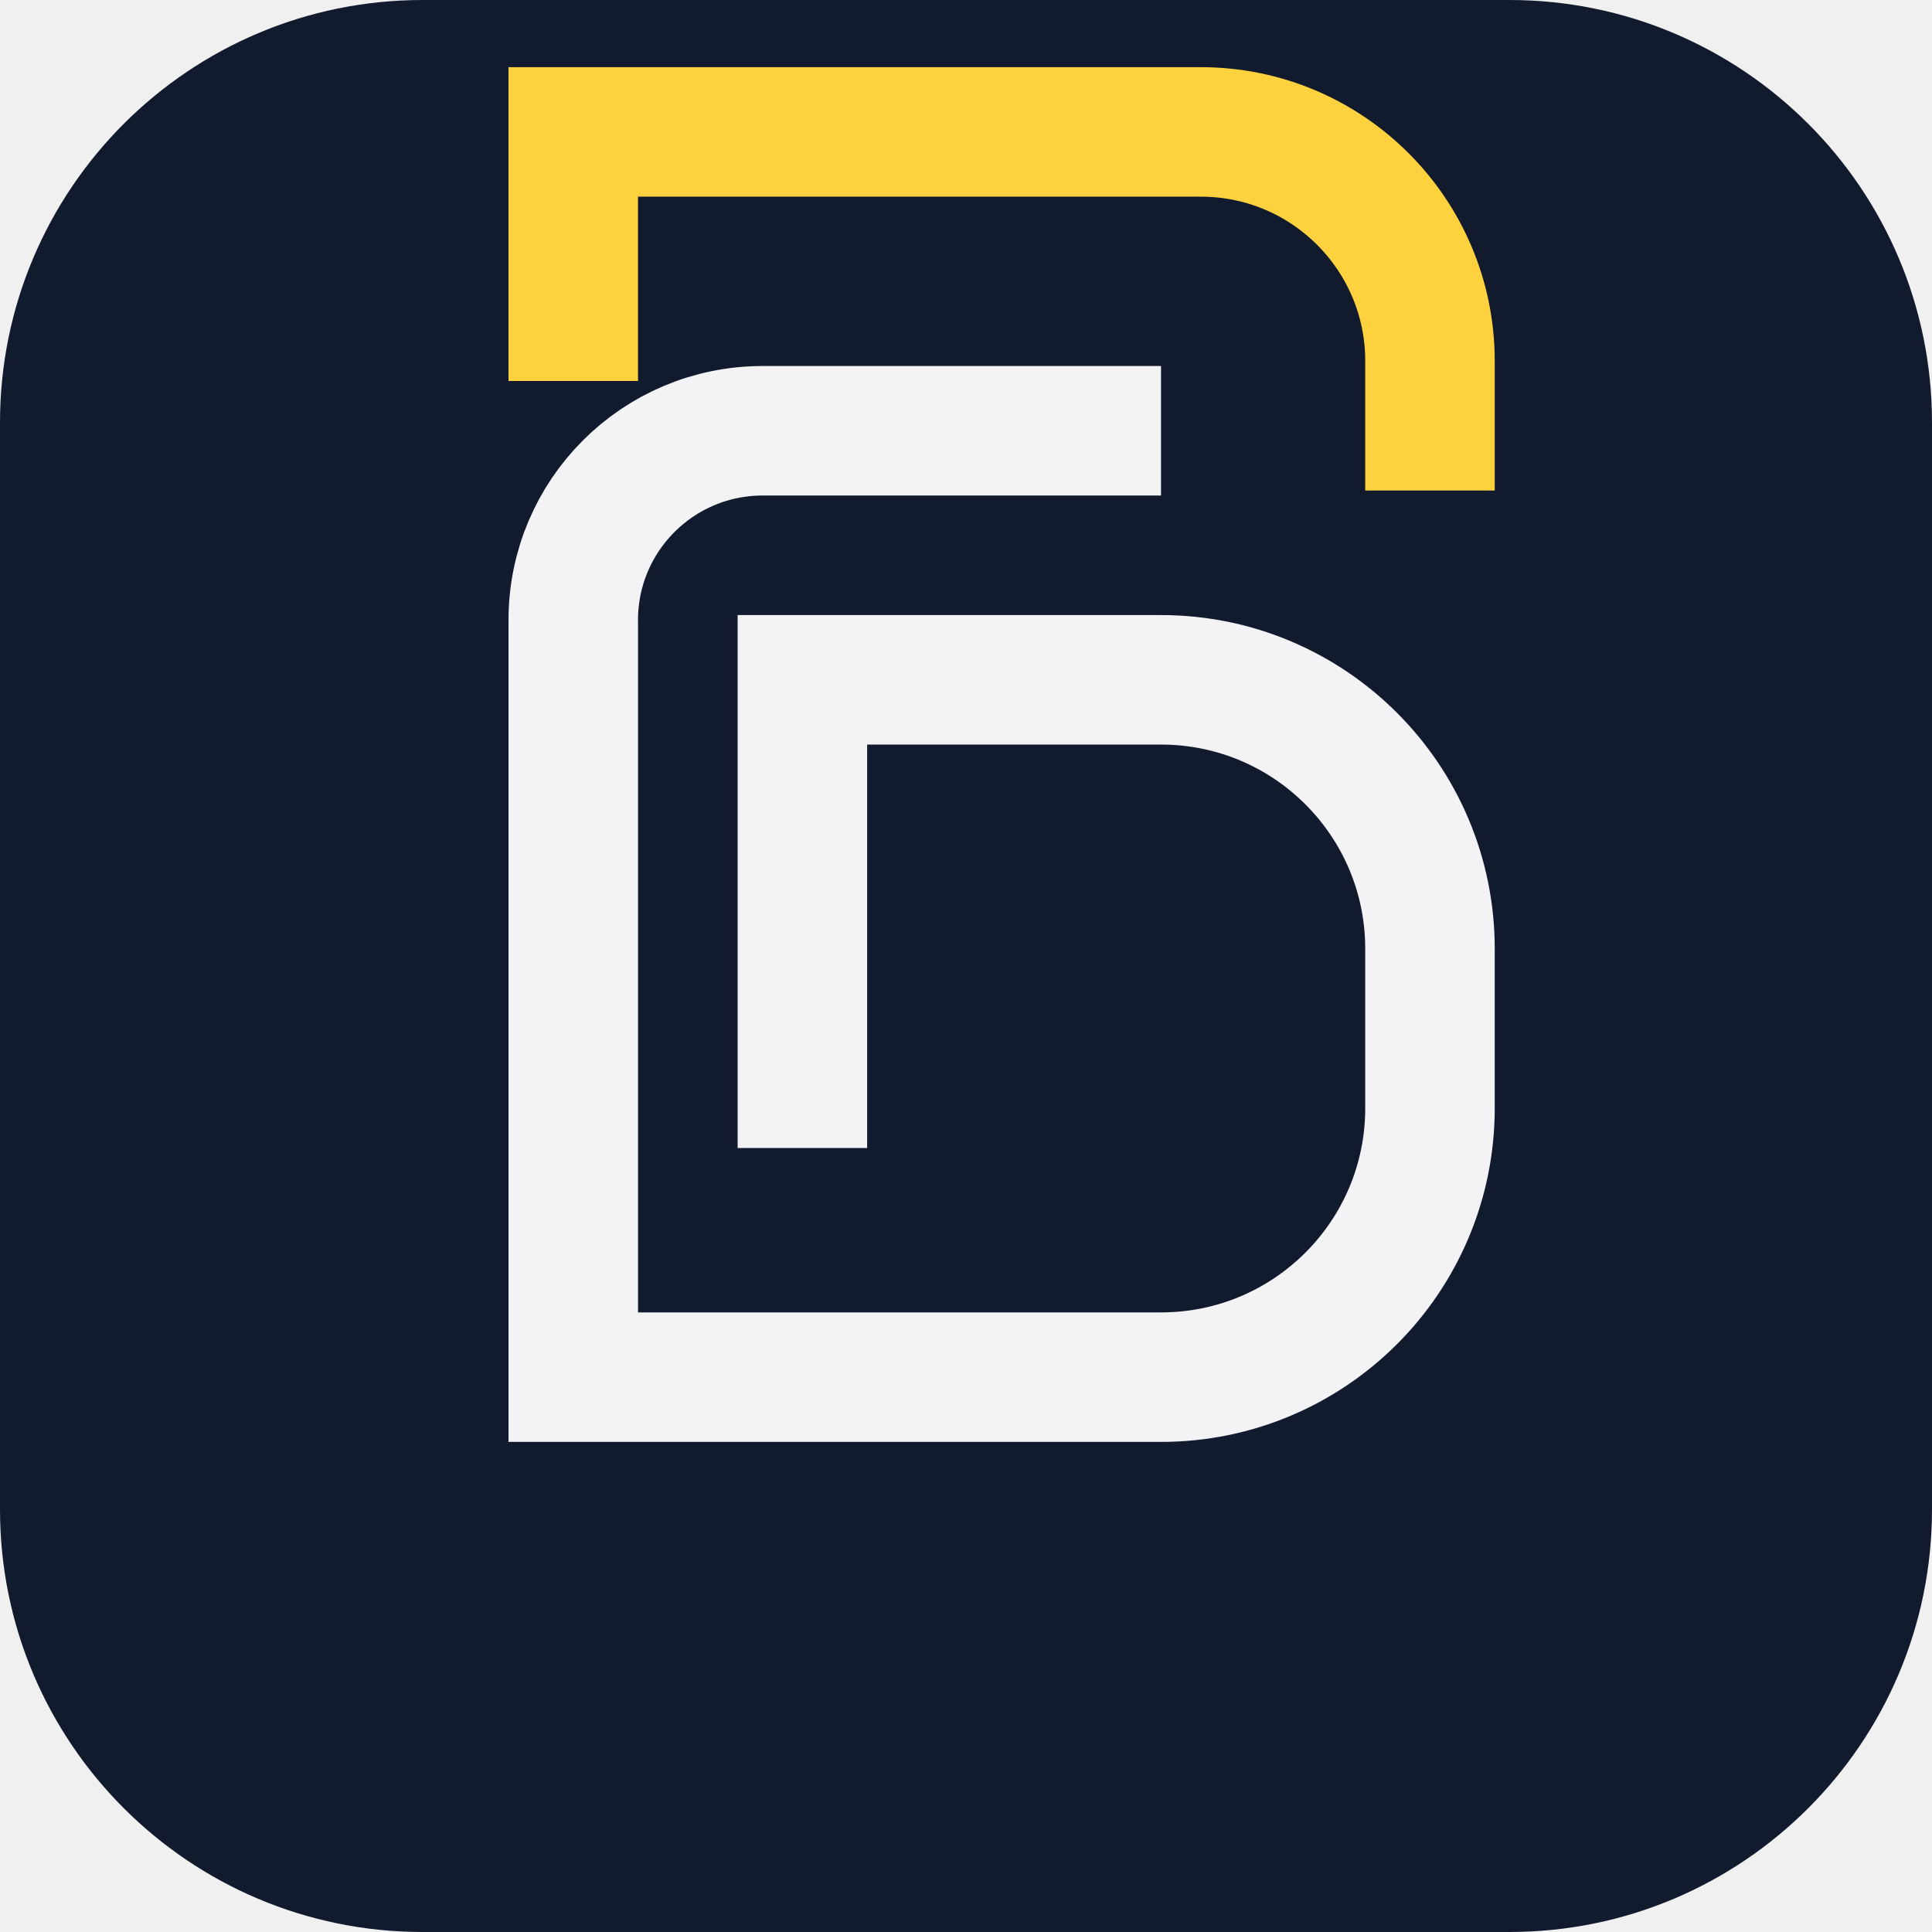
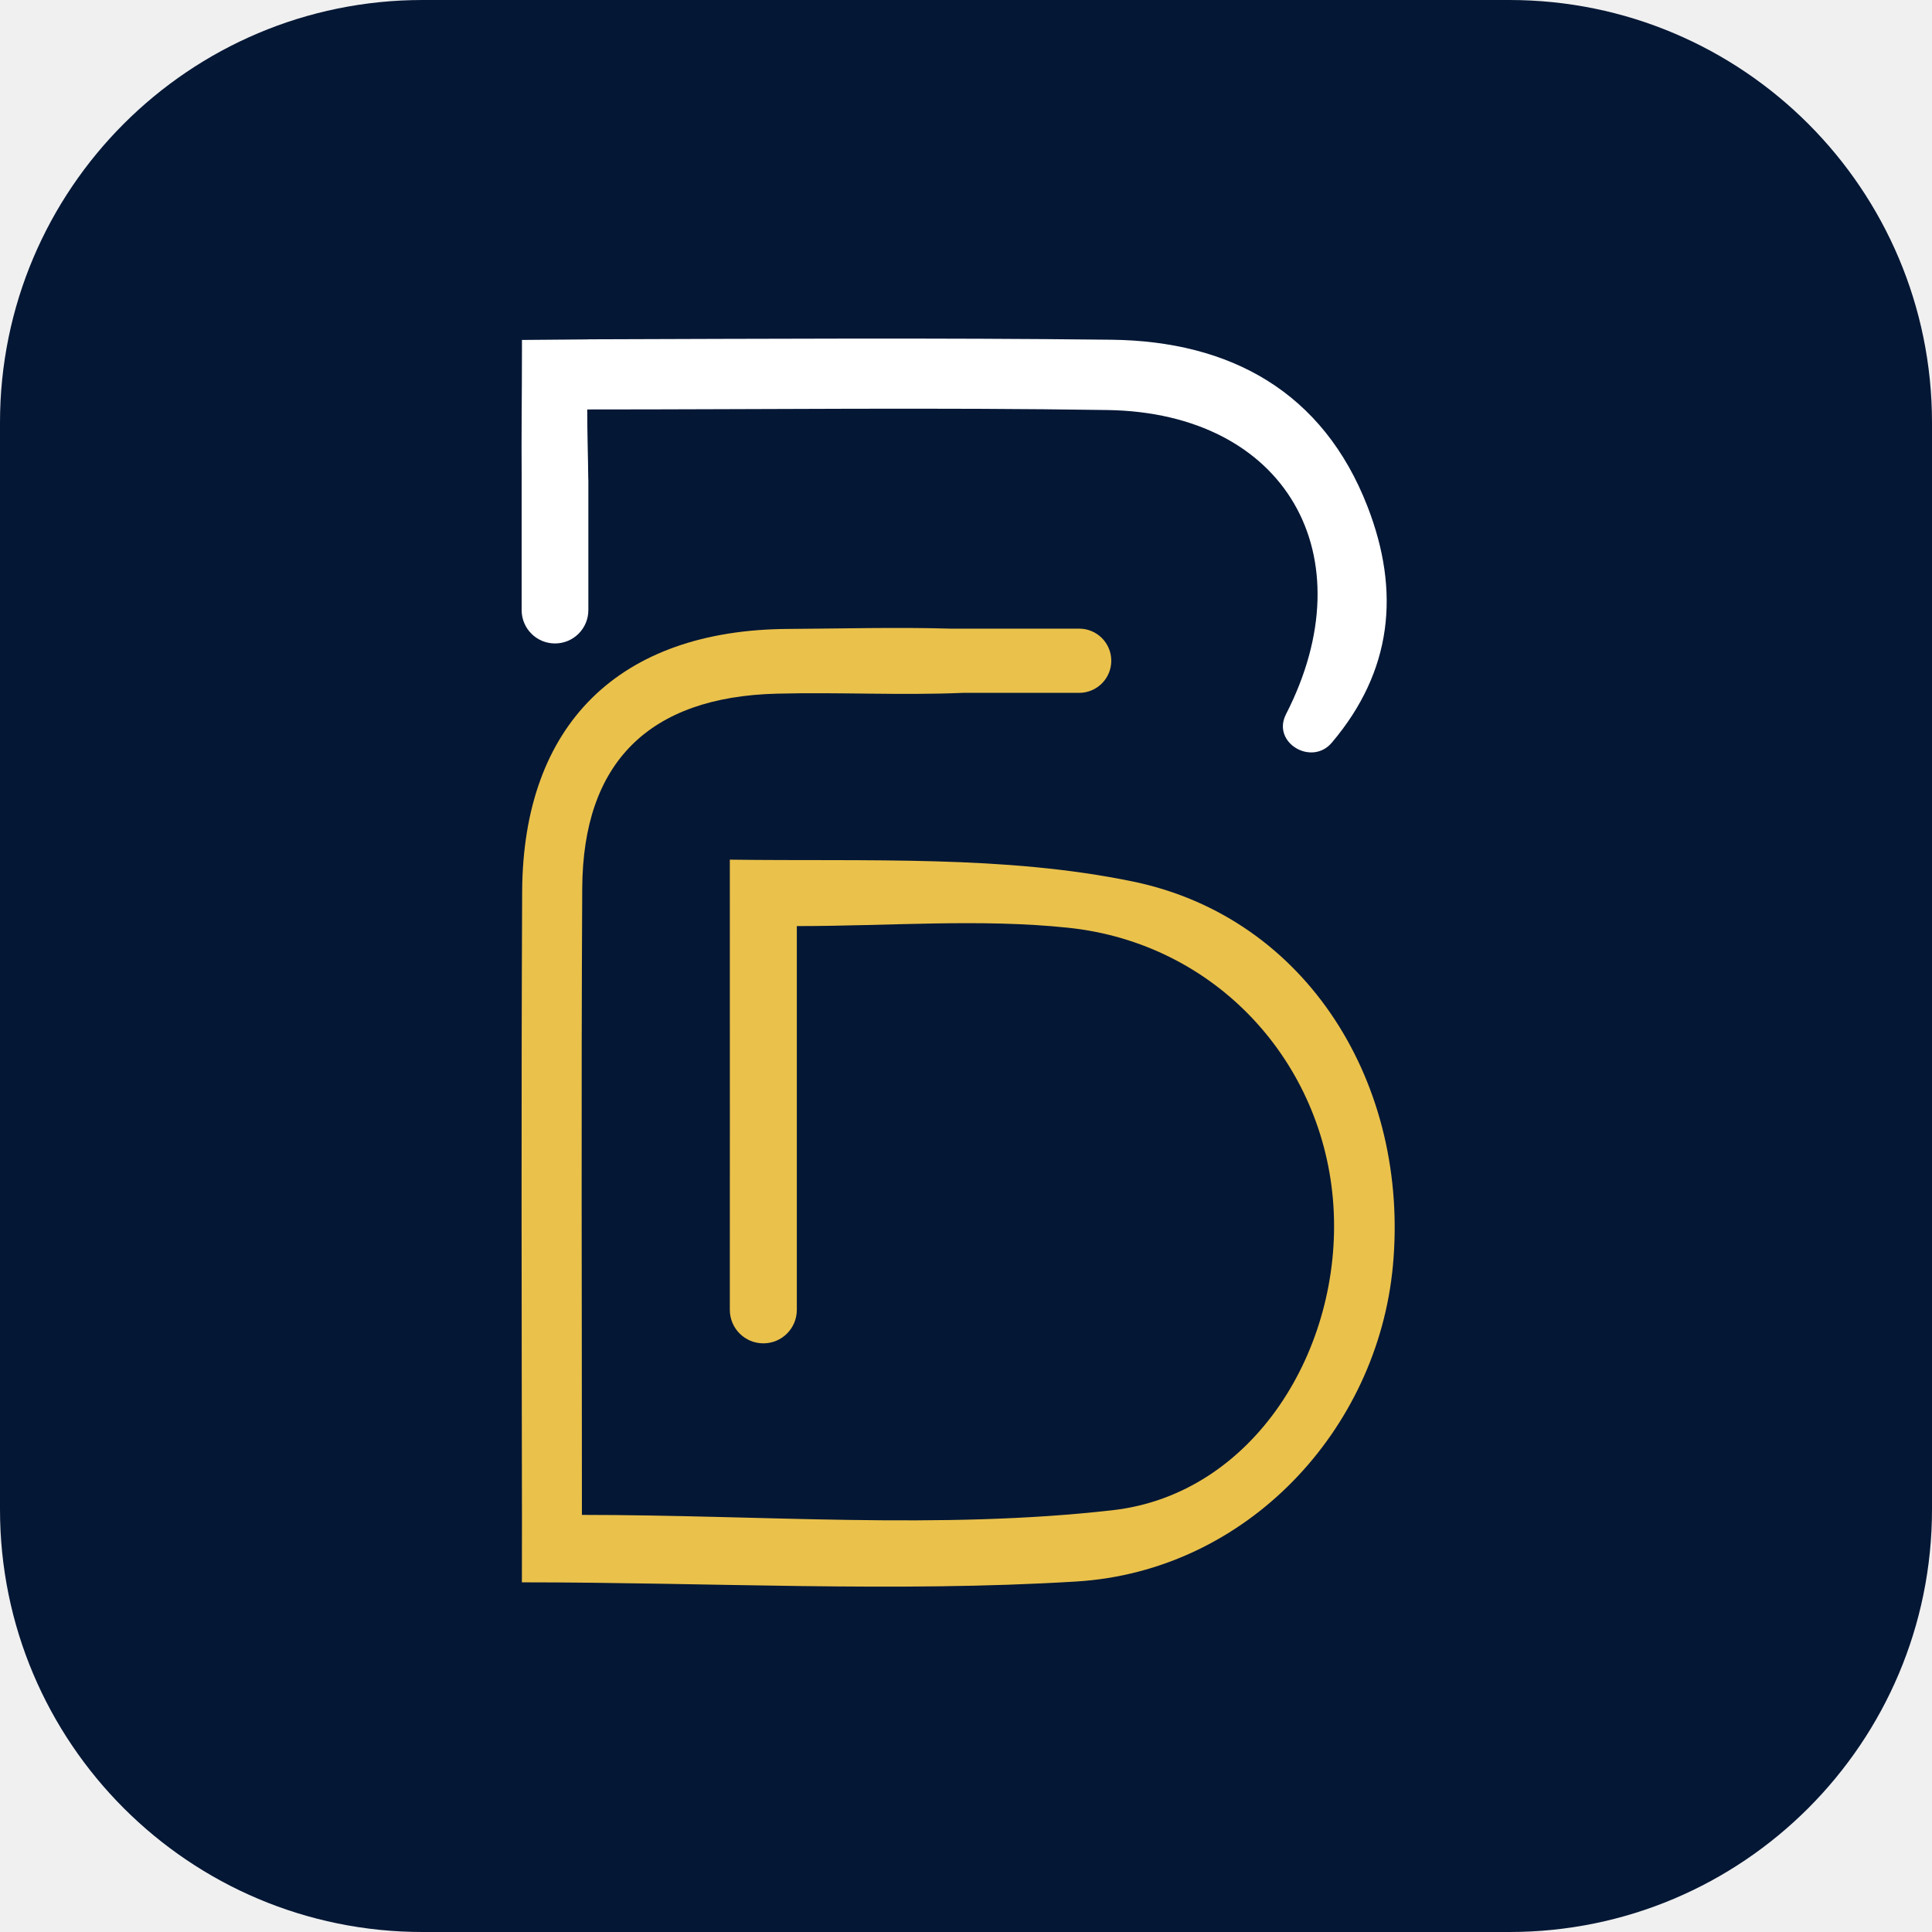
<svg xmlns="http://www.w3.org/2000/svg" viewBox="0 0 64 64">
-   <rect width="64" height="64" rx="14" fill="#121b2e" />
-   <g transform="translate(-15 -8.5) scale(.66)" fill="none" stroke="#f3f3f6" stroke-width="6.5">
-     <path stroke="#fed23e" d="M51.5 32V19.5H83A11.5 11.5 0 0 1 94.5 31V37.5" />
-     <path d="M81 34.5H61A9.5 9.5 0 0 0 51.5 44V82H81A13.5 13.5 0 0 0 94.5 68.5V60.5A13.5 13.5 0 0 0 81 47H63V70.5" />
+   <rect width="64" height="64" rx="14" fill="#041735" />
+   <g transform="translate(-69.57 -14.64) scale(0.10553)">
+     <path fill="#ffffff" d="M1088.52 297.75 C1074.56 261.79 1045.54 245.79 1008.07 245.37 C953.39 244.75 898.72 245.08 844.04 245.24 C843.87 245.24 843.69 245.27 843.51 245.27 L823.09 245.44 L823.09 247.96 C823.09 262.27 822.88 275.81 823 289.09 C823 289.18 822.99 289.25 822.99 289.34 L822.99 330.24 C822.99 336.03 827.67 340.71 833.46 340.71 C839.25 340.71 843.93 336.03 843.93 330.24 L843.93 289.34 C843.93 289.21 843.91 289.08 843.9 288.94 C843.84 282.25 843.58 275.14 843.58 267.26 C899.83 267.26 953.38 266.61 1006.91 267.44 C1062.94 268.3 1088.45 313.19 1062.9 362.97 C1062.87 363.03 1062.84 363.09 1062.82 363.15 C1058.55 371.91 1071.01 379.3 1077.31 371.85 C1096.3 349.42 1098.88 324.45 1088.52 297.75" />
+     <path fill="#eac14b" d="M1014.87 415.44 C974.54 407.11 932.13 409.16 888.34 408.58 C888.34 440.61 888.35 466.26 888.35 492.77 C888.35 505.94 888.35 519.62 888.34 533.36 L888.34 533.37 L888.34 538.91 L888.34 549.71 L888.34 549.89 C888.34 555.71 893.06 560.41 898.86 560.41 C904.67 560.41 909.37 555.71 909.37 549.89 L909.37 549.21 L909.37 539.86 L909.37 533.75 L909.37 533.37 L909.37 429.43 C938.75 429.43 966.92 427.06 994.53 429.95 C1041.03 434.82 1074.97 472.24 1077.82 517.38 C1080.65 562.09 1052.82 607.75 1008.49 612.79 C954.25 618.97 898.79 614.26 841.91 614.26 C841.91 548.52 841.66 483 842.01 417.5 C842.23 378.03 862.99 357.48 903.11 356.47 C922.59 355.97 942.14 357.05 961.56 356.22 L997.99 356.22 C1003.57 356.22 1008.08 351.7 1008.08 346.13 C1008.08 340.57 1003.57 336.06 997.99 336.06 L957.59 336.06 C940.64 335.57 923.63 336.05 906.65 336.15 C853.63 336.45 823.4 366.09 823.15 418.62 C822.85 484.26 822.99 549.88 823.09 615.52 C823.1 622.23 823.07 627.8 823.07 635.43 C881.83 635.43 940.5 638.64 997.11 635.17 C1050.66 631.88 1091.67 587.62 1096.48 536.1 C1101.75 479.47 1069.79 426.79 1014.87 415.44" />
  </g>
</svg>
